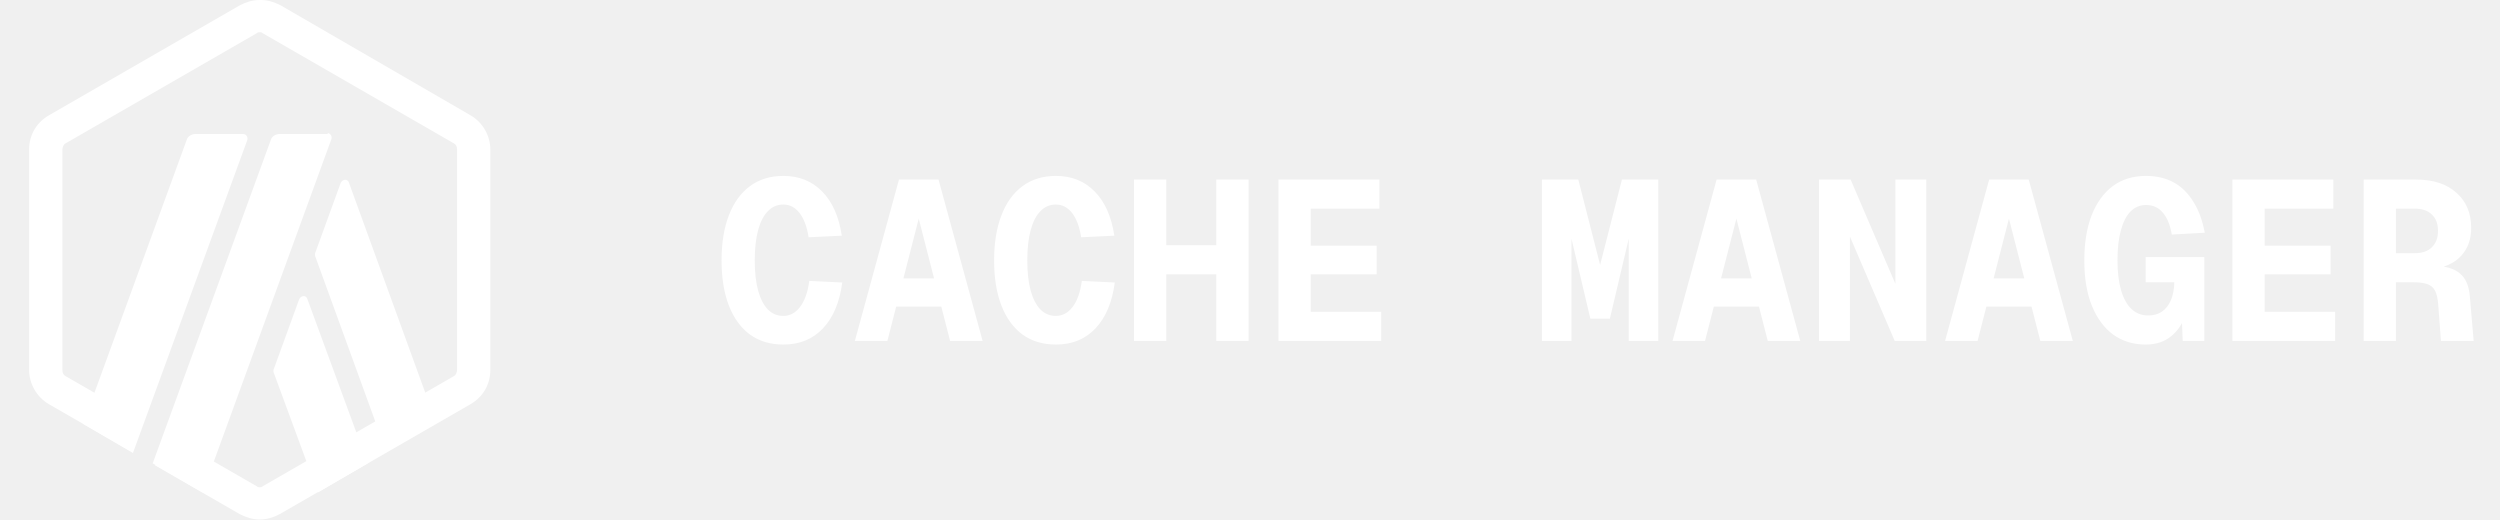
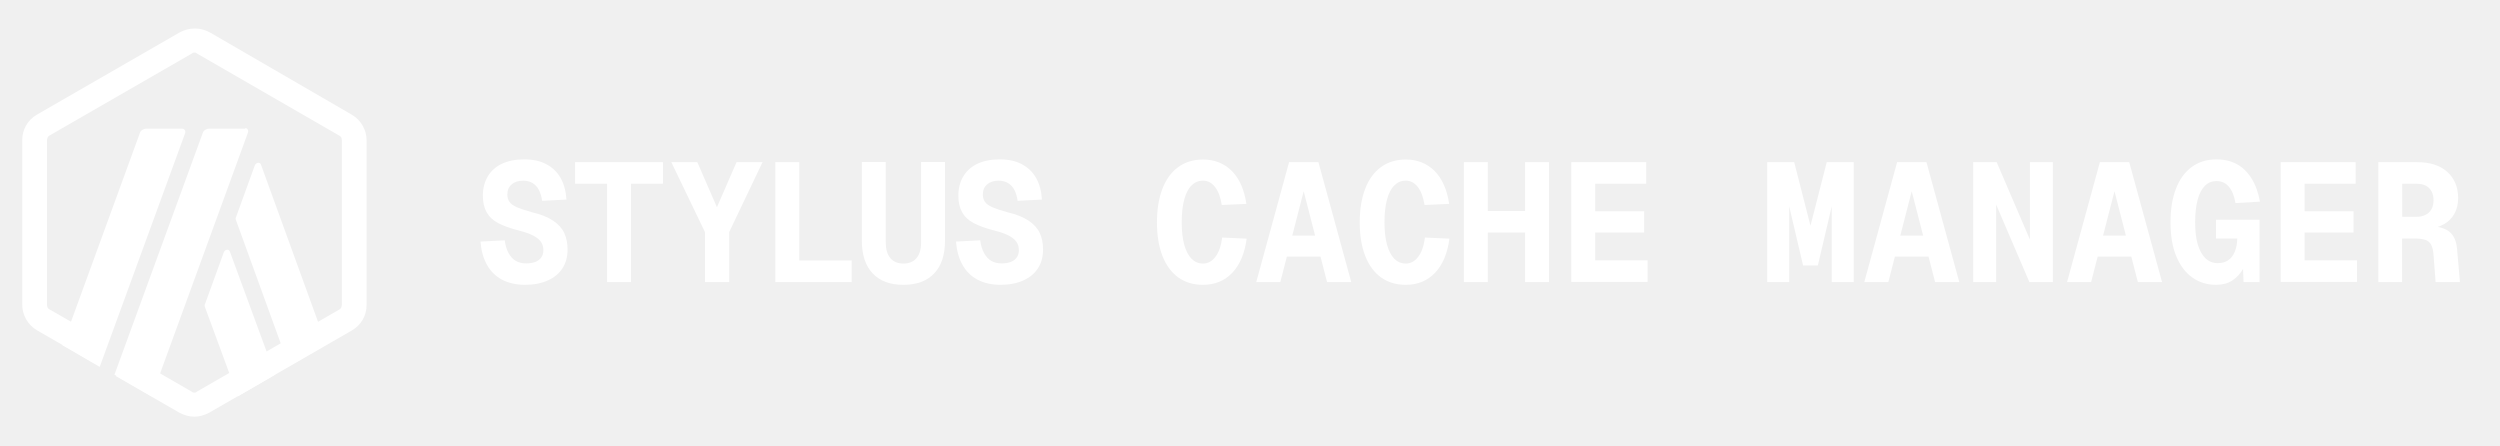
- <svg xmlns="http://www.w3.org/2000/svg" width="154" height="32" viewBox="0 0 154 32" fill="none">
-   <path d="M18.43 18.432L16.893 22.659C16.827 22.784 16.827 22.915 16.893 23.041L19.581 30.337L22.651 28.543L18.938 18.432C18.878 18.176 18.556 18.176 18.43 18.432Z" fill="white" />
-   <path d="M21.5 11.266C21.434 11.01 21.118 11.01 20.987 11.266L19.449 15.493C19.384 15.618 19.384 15.749 19.449 15.874L23.801 27.844L26.872 26.05L21.5 11.266Z" fill="white" />
-   <path fill-rule="evenodd" clip-rule="evenodd" d="M16.19 2.05C16.125 1.985 16.064 1.985 15.999 1.985C15.934 1.985 15.868 1.985 15.808 2.05L4.034 8.834C3.909 8.894 3.843 9.09 3.843 9.216V22.784C3.843 22.975 3.909 23.101 4.034 23.166L8.696 25.852L7.972 27.754L3.009 24.895C2.24 24.447 1.793 23.618 1.793 22.784V9.216C1.793 8.322 2.24 7.553 3.009 7.106L14.783 0.322C15.165 0.126 15.552 0 15.999 0H16.059C16.506 0 16.893 0.131 17.275 0.322L28.989 7.106C29.758 7.553 30.205 8.382 30.205 9.216V22.784C30.205 23.678 29.758 24.447 28.989 24.895L17.215 31.678C16.833 31.874 16.446 32 15.999 32C15.552 32 15.165 31.869 14.783 31.678L9.536 28.655L11.098 27.236L15.808 29.95C15.873 30.015 15.934 30.015 15.999 30.015C16.064 30.015 16.125 30.015 16.19 29.95L27.964 23.166C28.09 23.105 28.155 22.91 28.155 22.784V9.216C28.155 9.025 28.09 8.899 27.964 8.834L16.19 2.05Z" fill="white" />
-   <path d="M15.039 8.255H12.029C11.838 8.255 11.582 8.381 11.516 8.576L5.119 26.109L8.19 27.903L15.23 8.637C15.295 8.446 15.165 8.255 14.973 8.255H15.039Z" fill="white" />
-   <path d="M20.22 8.256H17.21C17.019 8.256 16.763 8.381 16.698 8.577L9.406 28.542L12.477 30.336L20.411 8.577C20.477 8.386 20.346 8.195 20.155 8.195L20.22 8.256Z" fill="white" />
-   <path d="M48.256 21.224C47.453 21.224 46.767 21.019 46.198 20.608C45.629 20.188 45.195 19.591 44.896 18.816C44.597 18.041 44.448 17.117 44.448 16.044C44.448 14.971 44.597 14.047 44.896 13.272C45.195 12.488 45.629 11.886 46.198 11.466C46.767 11.046 47.453 10.836 48.256 10.836C49.227 10.836 50.025 11.158 50.65 11.802C51.275 12.437 51.677 13.342 51.854 14.518L49.81 14.616C49.707 13.963 49.521 13.463 49.25 13.118C48.979 12.773 48.648 12.6 48.256 12.6C47.883 12.6 47.565 12.735 47.304 13.006C47.043 13.267 46.842 13.655 46.702 14.168C46.562 14.681 46.492 15.307 46.492 16.044C46.492 16.772 46.562 17.393 46.702 17.906C46.842 18.41 47.043 18.797 47.304 19.068C47.565 19.329 47.883 19.46 48.256 19.46C48.657 19.46 48.998 19.278 49.278 18.914C49.567 18.541 49.759 18.004 49.852 17.304L51.882 17.402C51.723 18.615 51.327 19.558 50.692 20.23C50.067 20.893 49.255 21.224 48.256 21.224ZM52.66 21L55.377 11.06H57.812L60.529 21H58.526L56.594 13.468L54.663 21H52.66ZM54.495 18.886L54.998 17.15H58.191L58.694 18.886H54.495ZM65.045 21.224C64.242 21.224 63.556 21.019 62.987 20.608C62.418 20.188 61.984 19.591 61.685 18.816C61.386 18.041 61.237 17.117 61.237 16.044C61.237 14.971 61.386 14.047 61.685 13.272C61.984 12.488 62.418 11.886 62.987 11.466C63.556 11.046 64.242 10.836 65.045 10.836C66.016 10.836 66.814 11.158 67.439 11.802C68.064 12.437 68.466 13.342 68.643 14.518L66.599 14.616C66.496 13.963 66.31 13.463 66.039 13.118C65.768 12.773 65.437 12.6 65.045 12.6C64.672 12.6 64.354 12.735 64.093 13.006C63.832 13.267 63.631 13.655 63.491 14.168C63.351 14.681 63.281 15.307 63.281 16.044C63.281 16.772 63.351 17.393 63.491 17.906C63.631 18.41 63.832 18.797 64.093 19.068C64.354 19.329 64.672 19.46 65.045 19.46C65.446 19.46 65.787 19.278 66.067 18.914C66.356 18.541 66.548 18.004 66.641 17.304L68.671 17.402C68.512 18.615 68.116 19.558 67.481 20.23C66.856 20.893 66.044 21.224 65.045 21.224ZM69.856 21V11.06H71.844V15.778L71.102 15.106H75.666L74.924 15.778V11.06H76.912V21H74.924V16.226L75.666 16.898H71.102L71.844 16.226V21H69.856ZM78.754 21V11.06H84.97V12.852H80.742V15.134H84.802V16.898H80.742V19.208H85.082V21H78.754ZM97.965 19.628L96.565 13.692L96.803 13.636V21H94.983V11.06H97.223L98.833 17.36H98.301L99.911 11.06H102.151V21H100.331V13.636L100.569 13.692L99.169 19.628H97.965ZM103.028 21L105.744 11.06H108.18L110.896 21H108.894L106.962 13.468L105.03 21H103.028ZM104.862 18.886L105.366 17.15H108.558L109.062 18.886H104.862ZM112.052 21V11.06H113.998L116.756 17.486V11.06H118.66V21H116.714L113.956 14.574V21H112.052ZM119.817 21L122.533 11.06H124.969L127.685 21H125.683L123.751 13.468L121.819 21H119.817ZM121.651 18.886L122.155 17.15H125.347L125.851 18.886H121.651ZM132.173 21.224C131.417 21.224 130.755 21.023 130.185 20.622C129.625 20.211 129.187 19.623 128.869 18.858C128.552 18.083 128.393 17.145 128.393 16.044C128.393 14.971 128.543 14.047 128.841 13.272C129.149 12.488 129.583 11.886 130.143 11.466C130.713 11.046 131.394 10.836 132.187 10.836C132.85 10.836 133.424 10.971 133.909 11.242C134.395 11.513 134.796 11.909 135.113 12.432C135.44 12.945 135.673 13.58 135.813 14.336L133.783 14.448C133.681 13.851 133.494 13.398 133.223 13.09C132.962 12.782 132.621 12.628 132.201 12.628C131.828 12.628 131.511 12.759 131.249 13.02C130.988 13.281 130.787 13.669 130.647 14.182C130.507 14.686 130.437 15.307 130.437 16.044C130.437 16.772 130.512 17.388 130.661 17.892C130.811 18.396 131.025 18.779 131.305 19.04C131.585 19.301 131.926 19.432 132.327 19.432C132.663 19.432 132.948 19.353 133.181 19.194C133.415 19.026 133.597 18.793 133.727 18.494C133.858 18.186 133.928 17.817 133.937 17.388H132.173V15.834H135.785V21H134.455L134.371 18.844L134.805 18.606C134.759 19.082 134.623 19.521 134.399 19.922C134.185 20.314 133.891 20.631 133.517 20.874C133.144 21.107 132.696 21.224 132.173 21.224ZM137.516 21V11.06H143.732V12.852H139.504V15.134H143.564V16.898H139.504V19.208H143.844V21H137.516ZM145.602 21V11.06H148.808C149.882 11.06 150.717 11.331 151.314 11.872C151.921 12.404 152.224 13.127 152.224 14.042C152.224 14.537 152.122 14.966 151.916 15.33C151.711 15.694 151.431 15.979 151.076 16.184C150.722 16.389 150.334 16.511 149.914 16.548L149.858 16.366C150.596 16.375 151.146 16.529 151.51 16.828C151.874 17.117 152.084 17.584 152.14 18.228L152.378 21H150.362L150.194 18.76C150.166 18.387 150.101 18.102 149.998 17.906C149.896 17.71 149.737 17.575 149.522 17.5C149.308 17.425 149.023 17.388 148.668 17.388H147.59V21H145.602ZM147.59 15.596H148.738C149.205 15.596 149.56 15.475 149.802 15.232C150.054 14.989 150.18 14.653 150.18 14.224C150.18 13.785 150.054 13.449 149.802 13.216C149.56 12.973 149.205 12.852 148.738 12.852H147.59V15.596Z" fill="white" />
+ <svg xmlns="http://www.w3.org/2000/svg" id="Capa_1" data-name="Capa 1" viewBox="0 0 179.76 32">
+   <defs>
+     <style>
+       .cls-1, .cls-2 {
+         fill: #fff;
+       }
+ 
+       .cls-2 {
+         fill-rule: evenodd;
+       }
+     </style>
+   </defs>
+   <g>
+     <path class="cls-1" d="M16.1,18.12l-1.34,3.69c-.06.11-.06.22,0,.33l2.34,6.36,2.68-1.56-3.24-8.82c-.05-.22-.33-.22-.44,0Z" />
+     <path class="cls-1" d="M18.78,11.87c-.06-.22-.33-.22-.45,0l-1.34,3.69c-.06.11-.06.22,0,.33l3.79,10.44,2.68-1.56-4.68-12.89Z" />
+     <path class="cls-2" d="M14.15,3.84c-.06-.06-.11-.06-.17-.06s-.11,0-.17.06L3.55,9.75c-.11.05-.17.22-.17.33v11.83c0,.17.06.28.17.33l4.07,2.34-.63,1.66-4.33-2.49c-.67-.39-1.06-1.11-1.06-1.84v-11.83c0-.78.39-1.45,1.06-1.84L12.92,2.33c.33-.17.67-.28,1.06-.28h.05c.39,0,.73.11,1.06.28l10.21,5.92c.67.39,1.06,1.11,1.06,1.84v11.83c0,.78-.39,1.45-1.06,1.84l-10.27,5.92c-.33.17-.67.28-1.06.28s-.73-.11-1.06-.28l-4.58-2.64,1.36-1.24,4.11,2.37c.06.06.11.06.17.06s.11,0,.17-.06l10.27-5.92c.11-.05.17-.22.17-.33v-11.83c0-.17-.06-.28-.17-.33L14.15,3.84Z" />
+     <path class="cls-1" d="M13.14,9.25h-2.62c-.17,0-.39.11-.45.28l-5.58,15.29,2.68,1.56,6.14-16.8c.06-.17-.06-.33-.22-.33h.06Z" />
+     <path class="cls-1" d="M17.66,9.25h-2.62c-.17,0-.39.11-.45.28l-6.36,17.41,2.68,1.56,6.92-18.97c.06-.17-.06-.33-.22-.33l.06.05Z" />
+   </g>
+   <g>
+     <path class="cls-1" d="M37.76,20.48c-.66,0-1.21-.13-1.68-.38-.46-.25-.82-.61-1.07-1.07-.26-.46-.41-1.02-.46-1.66l1.74-.09c.05.36.14.67.28.92.14.25.31.44.52.56.21.12.46.18.75.18.26,0,.48-.04.66-.11.18-.07.32-.18.42-.32.1-.14.15-.31.15-.52,0-.22-.05-.41-.16-.58-.11-.17-.29-.32-.55-.46-.26-.14-.63-.27-1.11-.39-.58-.15-1.05-.32-1.43-.52-.38-.2-.65-.46-.83-.78-.18-.32-.27-.71-.27-1.19,0-.53.12-.99.35-1.38.23-.39.57-.7,1.01-.91.44-.21.98-.32,1.61-.32s1.14.11,1.58.34c.44.23.78.55,1.03.98.25.43.39.95.43,1.57l-1.75.09c-.04-.3-.12-.56-.23-.78-.11-.22-.27-.38-.46-.5-.19-.11-.42-.17-.67-.17-.35,0-.63.09-.83.27-.21.18-.31.42-.31.73,0,.2.05.38.15.52.1.15.28.28.53.39.26.11.61.23,1.05.35.66.15,1.17.36,1.55.61.38.25.65.55.81.89.16.34.24.74.24,1.19,0,.52-.12.97-.36,1.34-.24.38-.59.67-1.05.88-.46.21-1.01.32-1.65.32Z" />
+     <path class="cls-1" d="M43.65,20.28v-7.07h-2.3v-1.55h6.32v1.55h-2.3v7.07h-1.72Z" />
+     <path class="cls-1" d="M50.69,20.28v-3.59l-2.42-5.03h1.87l1.41,3.24,1.41-3.24h1.87l-2.4,5.03v3.59h-1.74Z" />
+     <path class="cls-1" d="M55.75,20.28v-8.62h1.72v8.13l-1.26-1.06h5.03v1.55h-5.49Z" />
+     <path class="cls-1" d="M64.95,20.48c-.95,0-1.68-.27-2.2-.82-.52-.55-.78-1.33-.78-2.36v-5.65h1.72v5.79c0,.49.11.86.33,1.12.22.26.53.39.94.39s.72-.13.94-.39c.22-.26.33-.63.33-1.12v-5.79h1.72v5.65c0,1.03-.26,1.82-.78,2.36-.52.55-1.26.82-2.2.82Z" />
+     <path class="cls-1" d="M71.95,20.48c-.66,0-1.21-.13-1.68-.38-.46-.25-.82-.61-1.07-1.07-.26-.46-.41-1.02-.46-1.66l1.74-.09c.05.36.14.67.28.92.14.25.31.44.52.56.21.12.46.18.75.18.26,0,.48-.04.66-.11.18-.07.32-.18.42-.32.1-.14.15-.31.15-.52,0-.22-.05-.41-.16-.58-.11-.17-.29-.32-.55-.46-.26-.14-.63-.27-1.11-.39-.58-.15-1.05-.32-1.43-.52-.38-.2-.65-.46-.83-.78-.18-.32-.27-.71-.27-1.19,0-.53.12-.99.35-1.38.23-.39.57-.7,1.01-.91.44-.21.98-.32,1.61-.32s1.14.11,1.58.34c.44.23.78.55,1.03.98.25.43.39.95.43,1.57l-1.75.09c-.04-.3-.12-.56-.23-.78-.11-.22-.27-.38-.46-.5-.19-.11-.42-.17-.67-.17-.35,0-.63.09-.83.27-.21.18-.31.42-.31.73,0,.2.05.38.15.52.1.15.28.28.53.39.26.11.61.23,1.05.35.66.15,1.17.36,1.55.61.38.25.65.55.81.89.16.34.24.74.24,1.19,0,.52-.12.97-.36,1.34-.24.38-.59.67-1.05.88-.46.21-1.01.32-1.65.32Z" />
+     <path class="cls-1" d="M86.5,20.48c-.7,0-1.29-.18-1.79-.54-.49-.36-.87-.88-1.13-1.55-.26-.67-.39-1.47-.39-2.4s.13-1.73.39-2.41c.26-.68.64-1.2,1.13-1.56.49-.36,1.09-.55,1.79-.55.84,0,1.53.28,2.08.83.54.55.89,1.34,1.04,2.36l-1.77.08c-.09-.57-.25-1-.49-1.3-.23-.3-.52-.45-.86-.45s-.6.12-.83.35c-.23.23-.4.57-.52,1.01-.12.45-.18.99-.18,1.63s.06,1.17.18,1.61c.12.44.3.78.52,1.01.23.23.5.35.83.35.35,0,.65-.16.89-.48.25-.32.41-.78.49-1.39l1.76.08c-.14,1.05-.48,1.87-1.03,2.45-.55.58-1.25.87-2.12.87Z" />
+     <path class="cls-1" d="M90.33,20.28l2.36-8.62h2.11l2.36,8.62h-1.74l-1.68-6.53-1.68,6.53h-1.74ZM91.92,18.45l.44-1.51h2.77l.44,1.51h-3.64Z" />
+     <path class="cls-1" d="M101.08,20.48c-.7,0-1.29-.18-1.79-.54-.49-.36-.87-.88-1.13-1.55-.26-.67-.39-1.47-.39-2.4s.13-1.73.39-2.41c.26-.68.64-1.2,1.13-1.56.49-.36,1.09-.55,1.79-.55.84,0,1.53.28,2.08.83.54.55.89,1.34,1.04,2.36l-1.77.08c-.09-.57-.25-1-.49-1.3-.23-.3-.52-.45-.86-.45s-.6.12-.83.35c-.23.23-.4.57-.52,1.01-.12.45-.18.99-.18,1.63s.06,1.17.18,1.61c.12.44.3.78.52,1.01.23.23.5.35.83.35.35,0,.65-.16.89-.48.25-.32.41-.78.49-1.39l1.76.08c-.14,1.05-.48,1.87-1.03,2.45-.55.58-1.25.87-2.12.87Z" />
+     <path class="cls-1" d="M105.26,20.28v-8.62h1.72v4.09l-.64-.58h3.96l-.64.58v-4.09h1.72v8.62h-1.72v-4.14l.64.58h-3.96l.64-.58v4.14h-1.72Z" />
+     <path class="cls-1" d="M112.98,20.28v-8.62h5.39v1.55h-3.67v1.98h3.52v1.53h-3.52v2h3.77v1.55h-5.49Z" />
+     <path class="cls-1" d="M129.65,19.09l-1.21-5.15.21-.05v6.39h-1.58v-8.62h1.94l1.4,5.47h-.46l1.4-5.47h1.94v8.62h-1.58v-6.39l.21.05-1.21,5.15h-1.04Z" />
+     <path class="cls-1" d="M134.05,20.28l2.36-8.62h2.11l2.36,8.62h-1.74l-1.68-6.53-1.68,6.53h-1.74ZM135.64,18.45l.44-1.51h2.77l.44,1.51h-3.64Z" />
+     <path class="cls-1" d="M141.88,20.28v-8.62h1.69l2.39,5.57v-5.57h1.65v8.62h-1.69l-2.39-5.57v5.57h-1.65Z" />
+     <path class="cls-1" d="M148.63,20.28l2.36-8.62h2.11l2.36,8.62h-1.74l-1.68-6.53-1.68,6.53h-1.74ZM150.22,18.45l.44-1.51h2.77l.44,1.51h-3.64Z" />
+     <path class="cls-1" d="M159.35,20.48c-.66,0-1.23-.18-1.72-.53-.49-.35-.87-.86-1.15-1.53-.28-.67-.41-1.48-.41-2.44s.13-1.73.39-2.41c.26-.68.64-1.2,1.13-1.56.49-.36,1.08-.55,1.77-.55.57,0,1.07.12,1.49.35.42.23.77.58,1.05,1.03.28.45.48,1,.6,1.66l-1.76.1c-.09-.52-.25-.91-.48-1.18-.23-.27-.53-.4-.89-.4-.32,0-.6.11-.83.34-.23.23-.4.56-.52,1-.12.44-.18.98-.18,1.62s.06,1.17.19,1.6c.13.44.32.77.56,1,.24.23.54.34.89.34.29,0,.54-.07.74-.21.2-.14.36-.34.47-.61.11-.26.17-.58.18-.95h-1.53v-1.35h3.13v4.48h-1.15l-.07-1.87.38-.21c-.04.41-.16.79-.35,1.14-.19.34-.45.62-.77.83-.32.21-.71.31-1.17.31Z" />
+     <path class="cls-1" d="M163.99,20.28v-8.62h5.39v1.55h-3.67v1.98h3.52v1.53h-3.52v2h3.77v1.55h-5.49Z" />
+     <path class="cls-1" d="M171.01,20.28v-8.62h2.78c.93,0,1.66.23,2.18.7.52.47.78,1.1.78,1.89,0,.43-.09.8-.27,1.12-.18.32-.42.56-.73.74-.31.18-.64.28-1.01.32l-.05-.16c.64,0,1.12.14,1.43.39.32.26.5.66.55,1.22l.21,2.4h-1.75l-.15-1.94c-.02-.32-.08-.57-.17-.74-.09-.17-.23-.29-.41-.35-.19-.06-.43-.1-.74-.1h-.94v3.13h-1.72ZM172.73,15.59h1c.4,0,.71-.11.93-.32.21-.21.32-.5.32-.87s-.11-.67-.32-.88c-.21-.21-.52-.31-.93-.31h-1v2.38Z" />
+   </g>
</svg>
